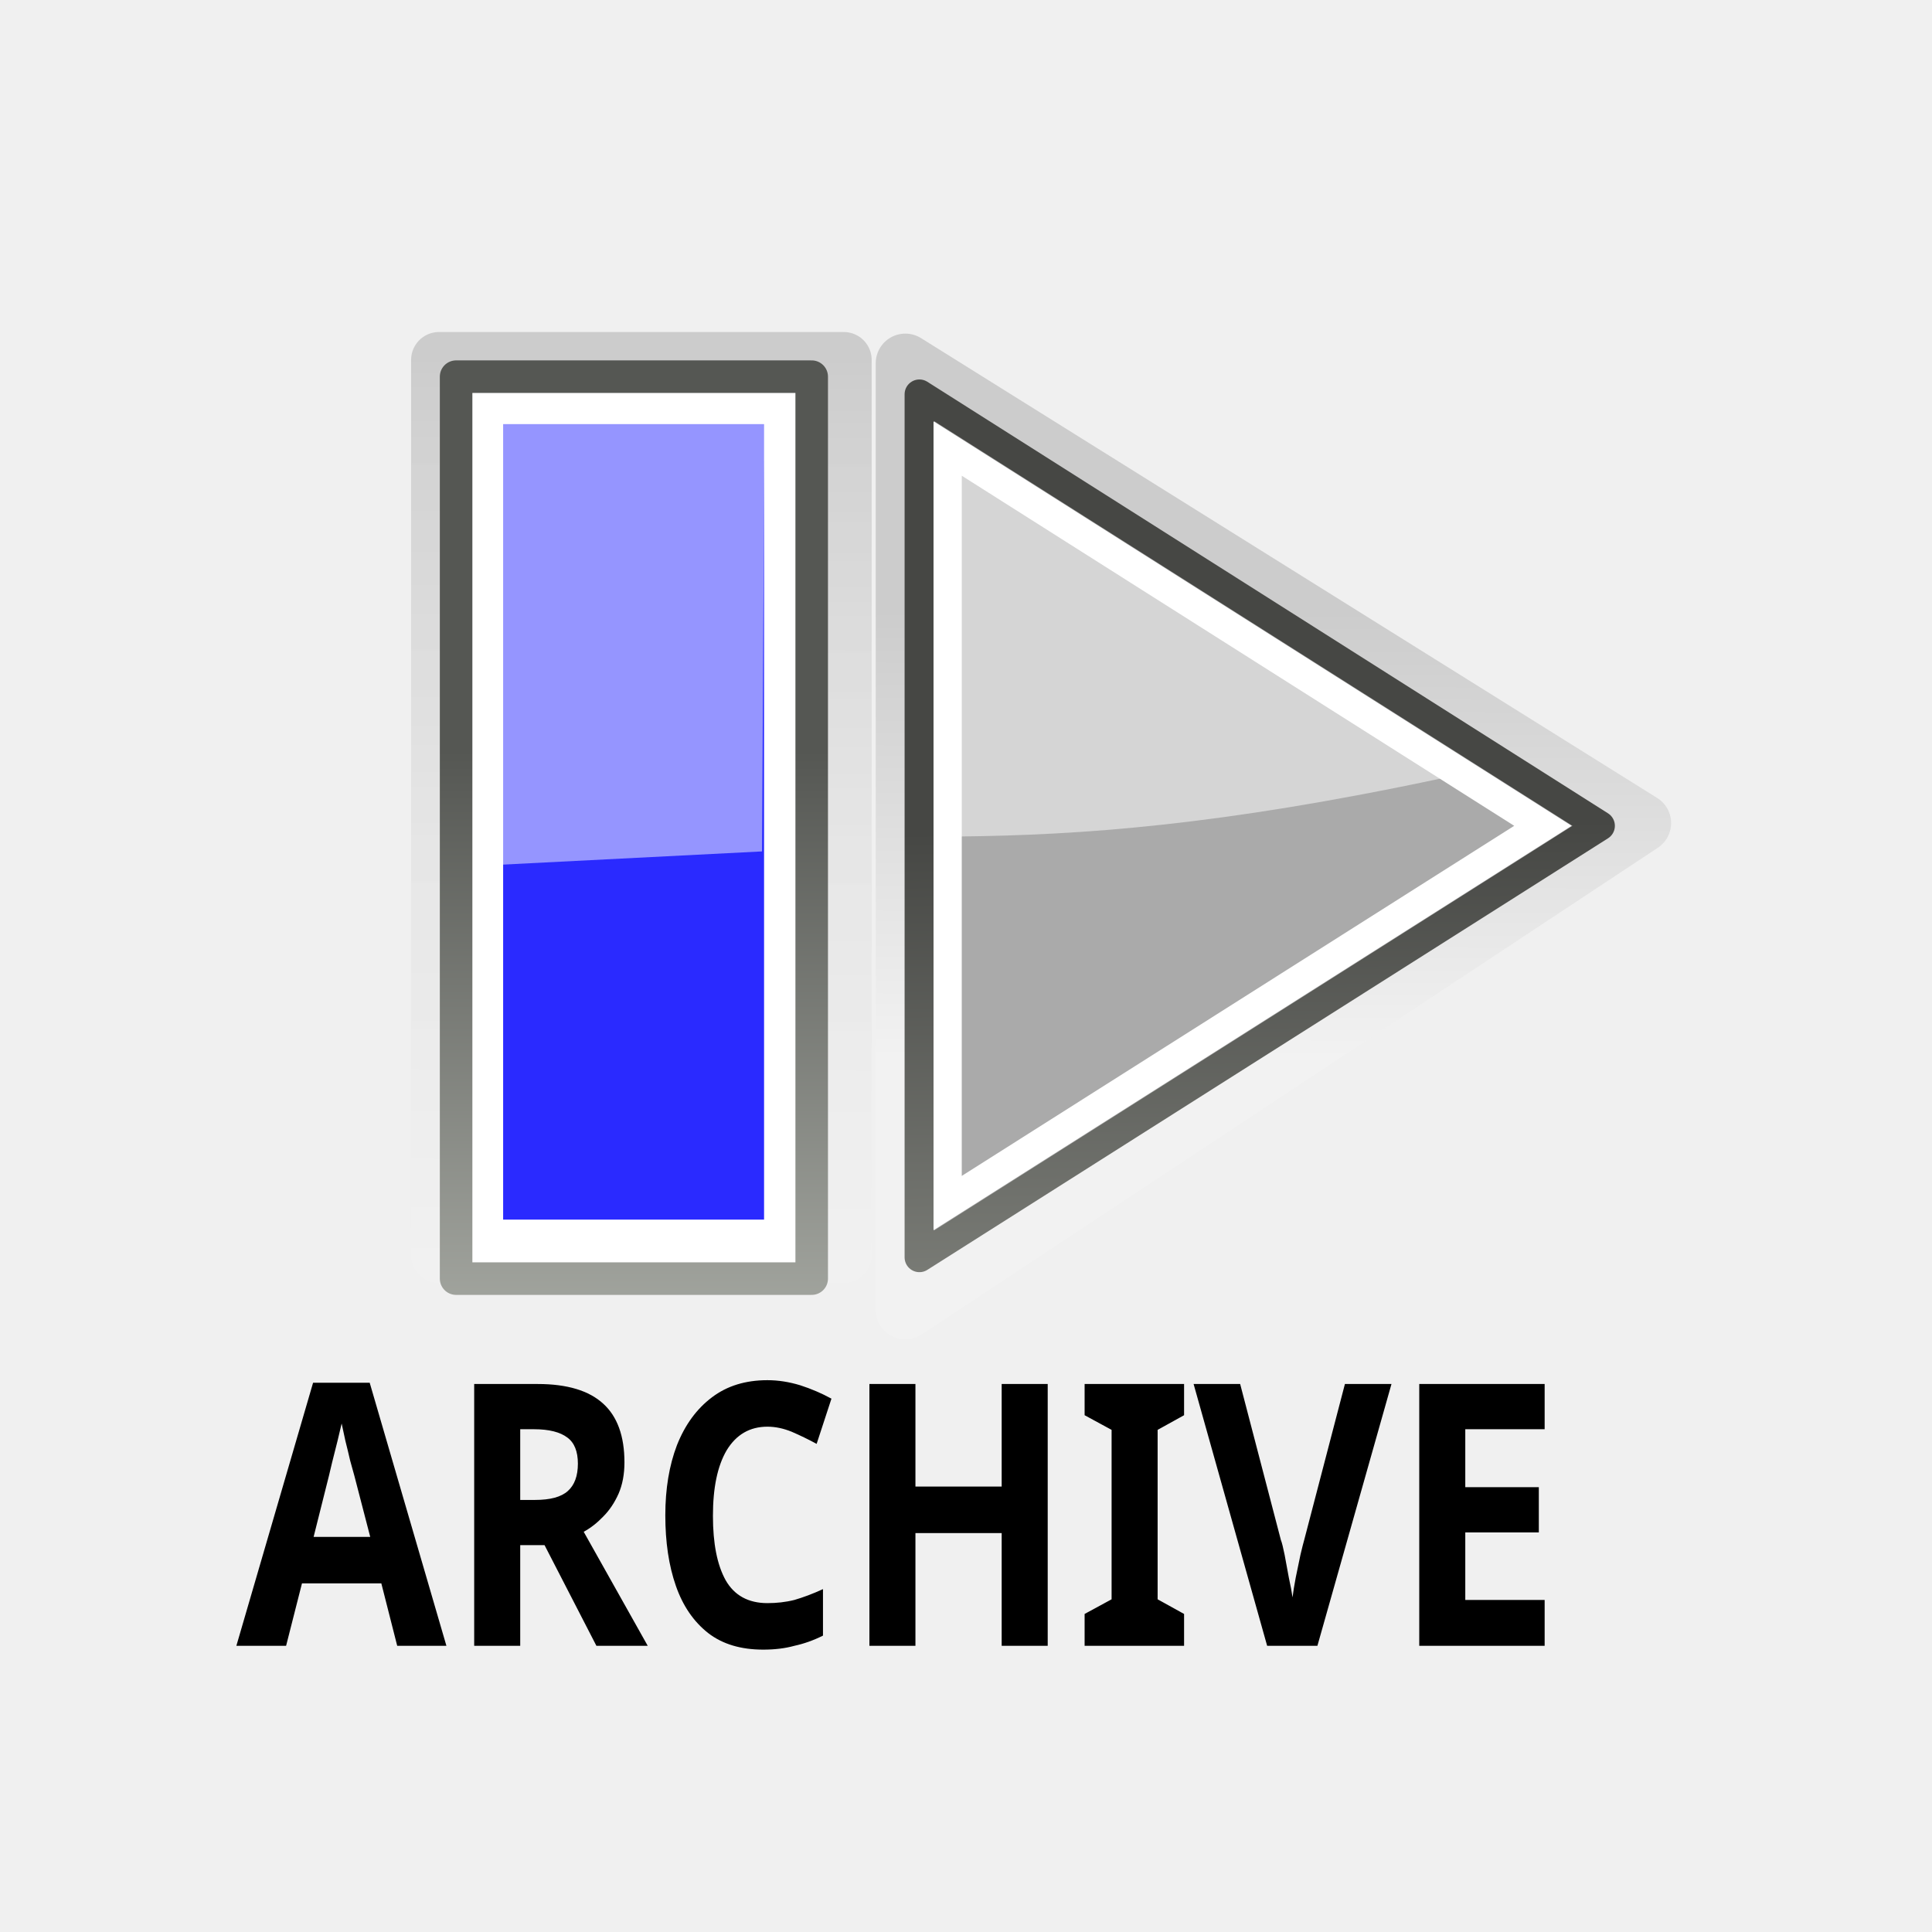
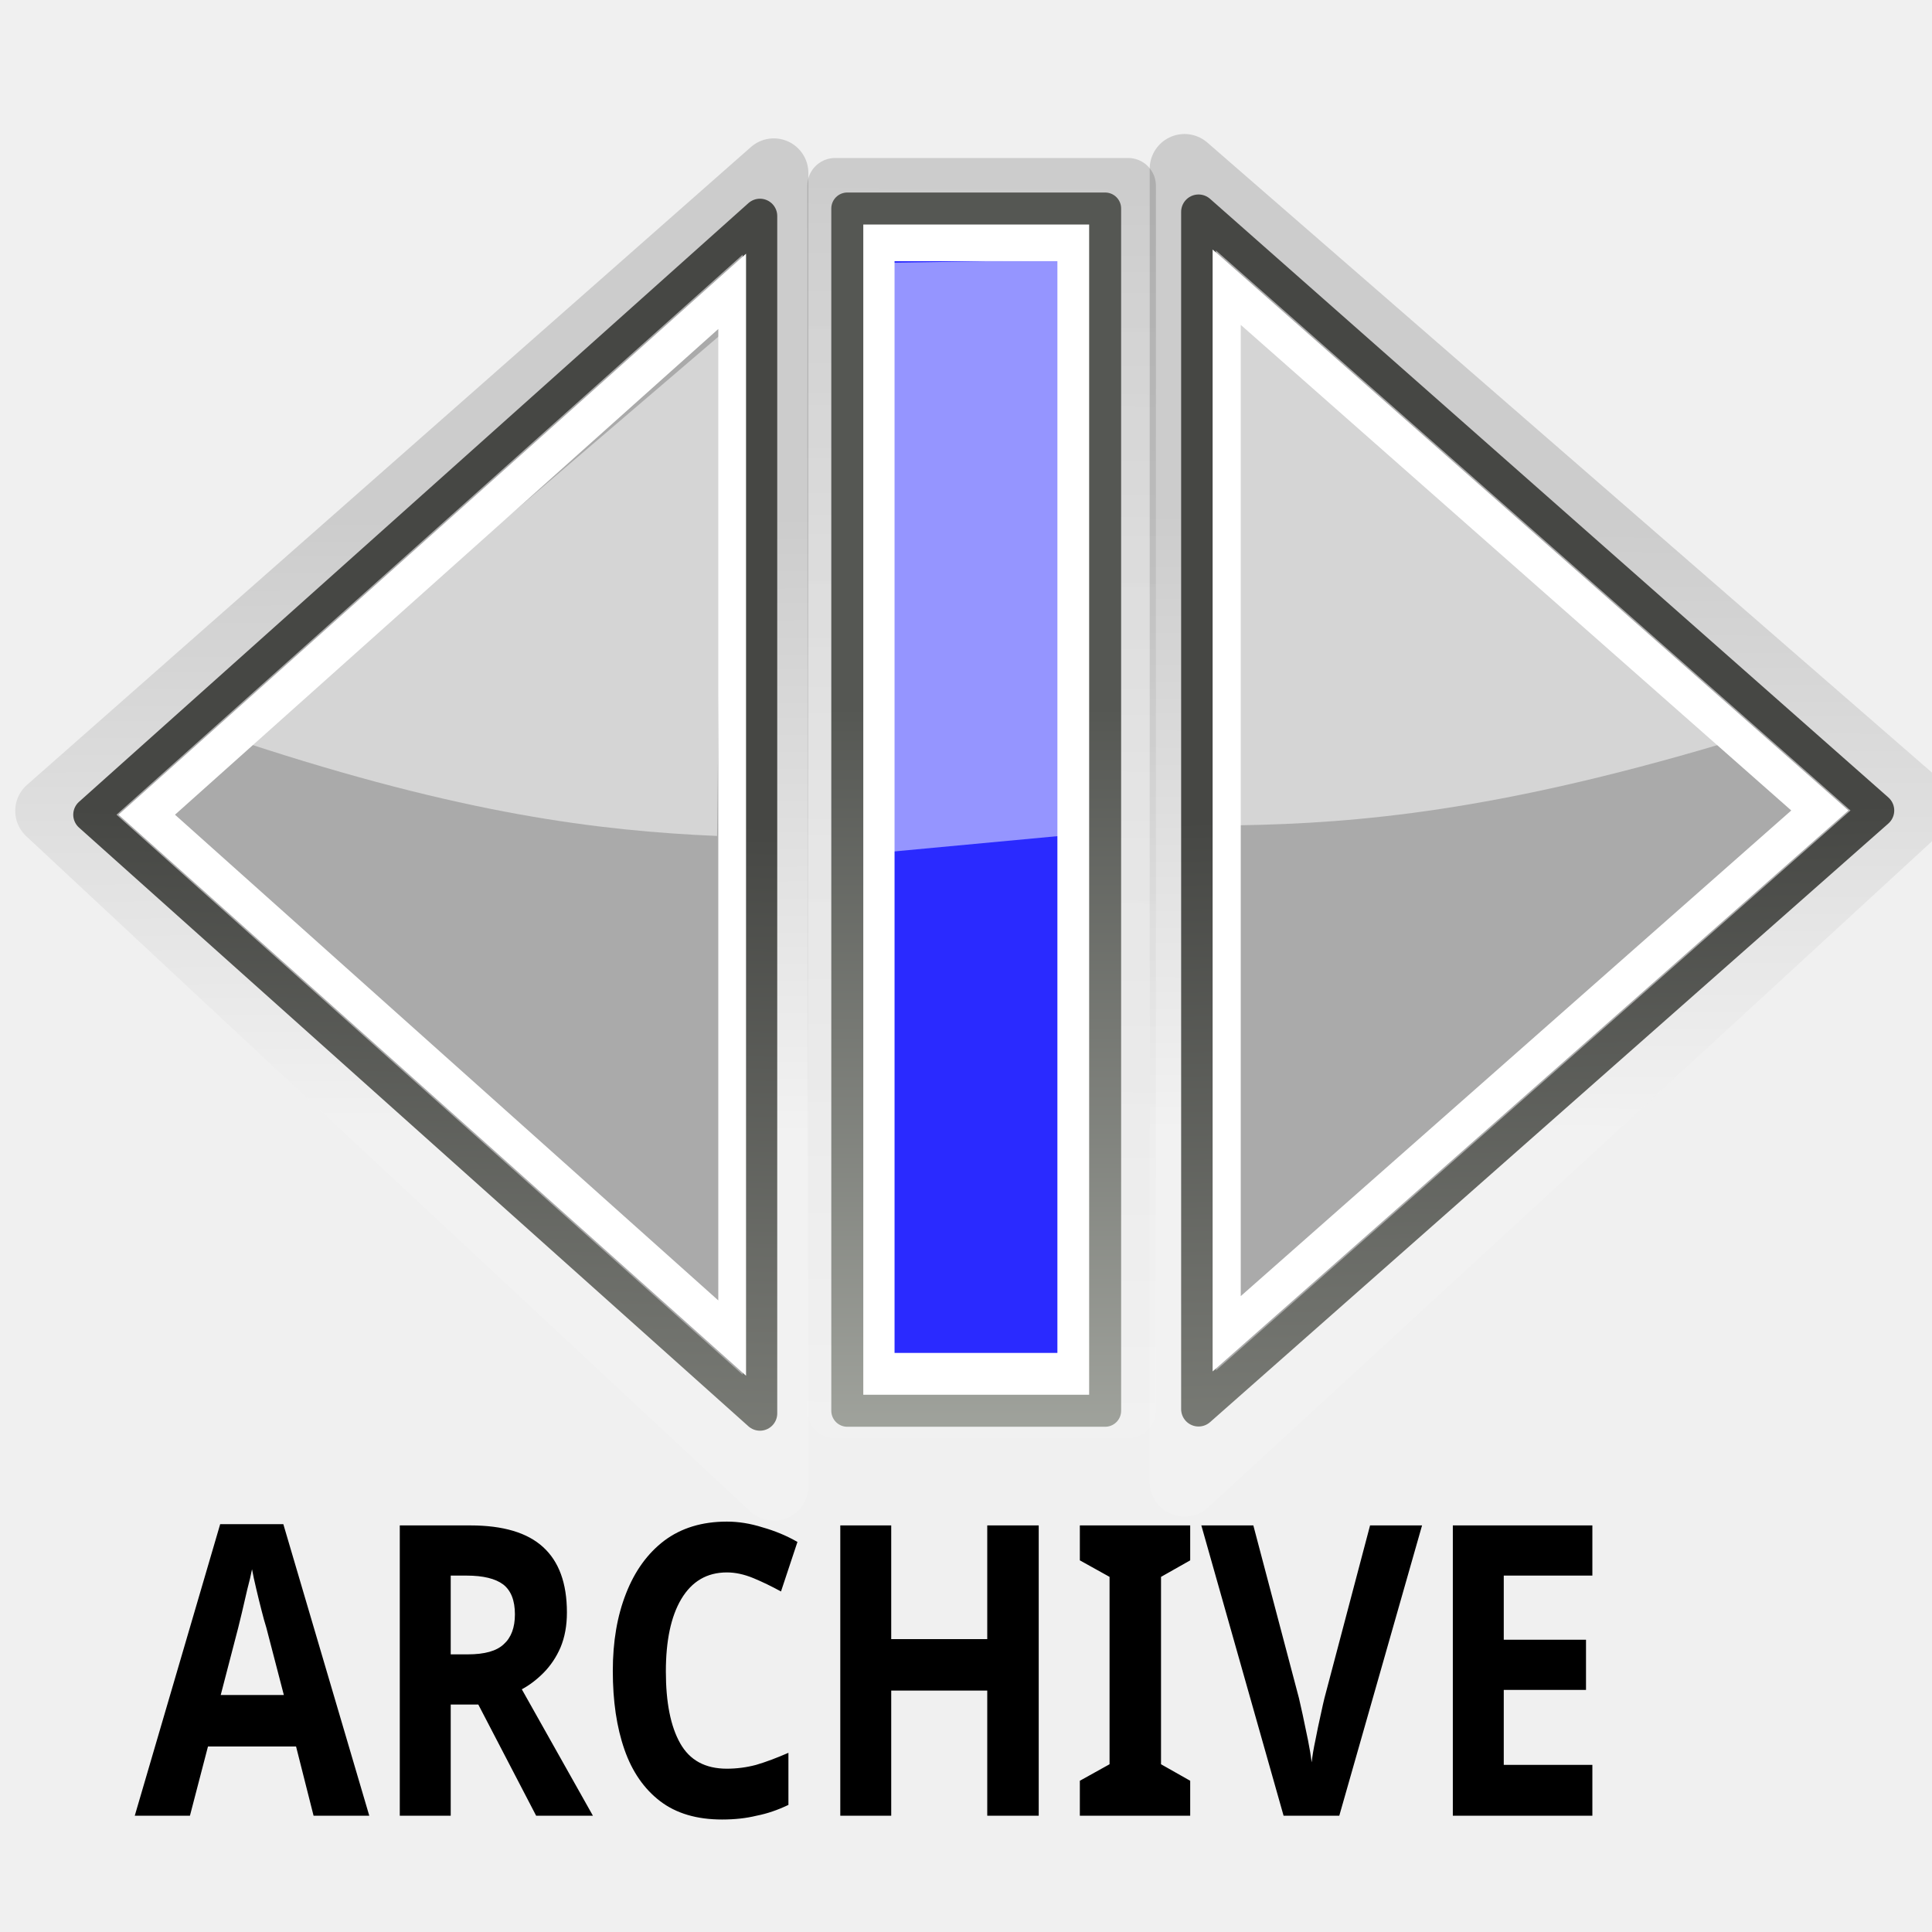
<svg xmlns="http://www.w3.org/2000/svg" xmlns:xlink="http://www.w3.org/1999/xlink" width="52" height="52" id="svg1307" version="1.0">
  <defs id="defs1309">
    <linearGradient id="linearGradient10086">
      <stop style="stop-color:white;stop-opacity:1;" offset="0" id="stop10088" />
      <stop style="stop-color:white;stop-opacity:0;" offset="1" id="stop10090" />
    </linearGradient>
    <linearGradient id="linearGradient3837">
      <stop style="stop-color:#000000;stop-opacity:1;" offset="0" id="stop3839" />
      <stop style="stop-color:#ffffff;stop-opacity:0.784;" offset="1" id="stop3841" />
    </linearGradient>
    <linearGradient id="linearGradient2257">
      <stop style="stop-color:#8bb3aa;stop-opacity:1;" offset="0" id="stop2259" />
      <stop style="stop-color:#cc0000" offset="1" id="stop2261" />
    </linearGradient>
    <linearGradient id="linearGradient2817">
      <stop style="stop-color:#000000;stop-opacity:1;" offset="0" id="stop2819" />
      <stop style="stop-color:#ffffff;stop-opacity:0.485;" offset="1" id="stop2821" />
    </linearGradient>
    <linearGradient id="linearGradient2697">
      <stop id="stop2699" offset="0" style="stop-color:#babdb6" />
      <stop id="stop2701" offset="1" style="stop-color:#555753" />
    </linearGradient>
    <linearGradient id="linearGradient2684">
      <stop id="stop2686" offset="0" style="stop-color:#ffffff;stop-opacity:1;" />
      <stop id="stop2688" offset="1" style="stop-color:#000000;stop-opacity:1;" />
    </linearGradient>
    <linearGradient id="linearGradient2584">
      <stop style="stop-color:#000000;stop-opacity:1;" offset="0" id="stop2586" />
      <stop style="stop-color:#ffffff;stop-opacity:0;" offset="1" id="stop2588" />
    </linearGradient>
    <linearGradient id="linearGradient5075">
      <stop style="stop-color:#adb0a8;stop-opacity:1;" offset="0" id="stop5077" />
      <stop style="stop-color:#464744;stop-opacity:1" offset="1" id="stop5079" />
    </linearGradient>
    <linearGradient id="linearGradient3340">
      <stop style="stop-color:#ffffff;stop-opacity:1;" offset="0" id="stop3342" />
      <stop style="stop-color:#ffffff;stop-opacity:0.629;" offset="1" id="stop3344" />
    </linearGradient>
-     <linearGradient xlink:href="#linearGradient2697" id="linearGradient2431" gradientUnits="userSpaceOnUse" gradientTransform="matrix(1.196384,0,0,1.155999,-192.9035,-87.54383)" x1="169" y1="110.338" x2="169" y2="93.205" />
-     <linearGradient xlink:href="#linearGradient2817" id="linearGradient2435" gradientUnits="userSpaceOnUse" gradientTransform="matrix(1.36173,0,0,1.147265,-221.7204,-87.25741)" x1="174.834" y1="84.263" x2="174.745" y2="105.491" />
-     <linearGradient xlink:href="#linearGradient5075" id="linearGradient2440" gradientUnits="userSpaceOnUse" gradientTransform="matrix(0.760043,0,0,0.835279,-18.95617,-57.1248)" x1="71.289" y1="124.117" x2="70.827" y2="95" />
-     <linearGradient xlink:href="#linearGradient2684" id="linearGradient2444" gradientUnits="userSpaceOnUse" gradientTransform="matrix(0.857466,0,0,0.942346,-25.79102,-67.3702)" x1="70.914" y1="101.742" x2="70.952" y2="88.924" />
+     <linearGradient xlink:href="#linearGradient2697" id="linearGradient12002" gradientUnits="userSpaceOnUse" gradientTransform="matrix(0.867494,0,0,1.54091,-125.9699,-124.5948)" x1="169" y1="110.338" x2="169" y2="93.205" />
+     <linearGradient xlink:href="#linearGradient2817" id="linearGradient12006" gradientUnits="userSpaceOnUse" gradientTransform="matrix(0.985854,0,0,1.569686,-146.5969,-127.639)" x1="174.834" y1="84.263" x2="174.745" y2="105.491" />
+     <linearGradient xlink:href="#linearGradient5075" id="linearGradient12011" gradientUnits="userSpaceOnUse" gradientTransform="matrix(0.757417,0,0,1.158603,-11.29214,-88.25294)" x1="71.289" y1="124.117" x2="70.827" y2="95" />
+     <linearGradient xlink:href="#linearGradient2684" id="linearGradient12015" gradientUnits="userSpaceOnUse" gradientTransform="matrix(0.854503,0,0,1.307113,-18.10338,-102.4642)" x1="70.914" y1="101.742" x2="70.952" y2="88.924" />
+     <linearGradient xlink:href="#linearGradient5075" id="linearGradient2909" gradientUnits="userSpaceOnUse" gradientTransform="matrix(-0.747501,0,0,1.158789,63.435,-88.15691)" x1="71.289" y1="124.117" x2="70.827" y2="95" />
+     <linearGradient xlink:href="#linearGradient2684" id="linearGradient2913" gradientUnits="userSpaceOnUse" gradientTransform="matrix(-0.843316,0,0,1.307324,70.15705,-102.3704)" x1="70.914" y1="101.742" x2="70.952" y2="88.924" />
  </defs>
  <g id="layer4" style="display:inline" />
  <g id="layer1" style="display:inline">
-     <path id="path2682" d="M 24.367,35.252 L 24.367,9.776 L 44.181,22.153 L 24.367,35.252 z " style="opacity:0.15;color:black;fill:none;fill-opacity:1;fill-rule:evenodd;stroke:url(#linearGradient2444);stroke-width:1.594;stroke-linecap:square;stroke-linejoin:round;marker:none;marker-start:none;marker-mid:none;marker-end:none;stroke-miterlimit:4;stroke-dasharray:none;stroke-dashoffset:0;stroke-opacity:1;visibility:visible;display:inline;overflow:visible" />
-     <path style="color:black;fill:#aaa;fill-opacity:1;fill-rule:evenodd;stroke:none;stroke-width:1;stroke-linecap:square;stroke-linejoin:round;marker:none;marker-start:none;marker-mid:none;marker-end:none;stroke-miterlimit:4;stroke-dasharray:none;stroke-dashoffset:0;stroke-opacity:1;visibility:visible;display:inline;overflow:visible" d="M 24.746,33.842 L 24.746,10.612 L 43.066,22.227 L 24.746,33.842 z " id="path3375" />
-     <path style="color:black;fill:none;fill-opacity:1;fill-rule:evenodd;stroke:url(#linearGradient2440);stroke-width:0.797;stroke-linecap:square;stroke-linejoin:round;marker:none;marker-start:none;marker-mid:none;marker-end:none;stroke-miterlimit:4;stroke-dasharray:none;stroke-dashoffset:0;stroke-opacity:1;visibility:visible;display:inline;overflow:visible" d="M 24.746,33.842 L 24.746,10.612 L 43.066,22.227 L 24.746,33.842 z " id="path2479" />
-     <path style="color:black;fill:white;fill-opacity:1;fill-rule:evenodd;stroke:none;stroke-width:3;stroke-linecap:square;stroke-linejoin:miter;marker:none;marker-start:none;marker-mid:none;marker-end:none;stroke-miterlimit:4;stroke-dasharray:none;stroke-dashoffset:0;stroke-opacity:1;visibility:visible;display:inline;overflow:visible" d="M 25.126,11.342 L 25.126,33.111 L 42.298,22.227 L 25.126,11.342 z M 25.886,12.804 L 40.755,22.227 L 25.886,31.65 L 25.886,12.804 z " id="path2481" />
-     <path style="opacity:0.5;color:black;fill:white;fill-opacity:1;fill-rule:nonzero;stroke:none;stroke-width:2;stroke-linecap:round;stroke-linejoin:round;marker:none;marker-start:none;marker-mid:none;marker-end:none;stroke-miterlimit:10;stroke-dasharray:none;stroke-dashoffset:0;stroke-opacity:1;visibility:visible;display:block;overflow:visible" d="M 25.839,12.752 L 25.839,22.514 C 29.084,22.477 32.804,22.226 38.807,20.948 L 25.839,12.752 z " id="path2339" />
-     <path style="opacity:0.15;color:black;fill:none;fill-opacity:1;fill-rule:evenodd;stroke:url(#linearGradient2435);stroke-width:1.502;stroke-linecap:square;stroke-linejoin:round;marker:none;marker-start:none;marker-mid:none;marker-end:none;stroke-miterlimit:4;stroke-dasharray:none;stroke-dashoffset:0;stroke-opacity:1;visibility:visible;display:inline;overflow:visible" d="M 11.816,9.687 L 11.816,33.779 L 22.71,33.779 L 22.71,9.687 L 11.816,9.687 z " id="path2815" />
-     <path style="color:black;fill:white;fill-opacity:1;fill-rule:evenodd;stroke:none;stroke-width:1;stroke-linecap:square;stroke-linejoin:miter;marker:none;marker-start:none;marker-mid:none;marker-end:none;stroke-miterlimit:4;stroke-dasharray:none;stroke-dashoffset:0;stroke-opacity:1;visibility:visible;display:inline;overflow:visible" d="M 12.179,10.252 L 12.179,34.149 L 22.115,34.149 L 22.115,10.252 L 12.179,10.252 z " id="path5625" />
-     <path id="path2762" d="M 12.276,10.138 L 12.276,34.414 L 21.847,34.414 L 21.847,10.138 L 12.276,10.138 z " style="color:black;fill:none;fill-opacity:1;fill-rule:evenodd;stroke:url(#linearGradient2431);stroke-width:0.876;stroke-linecap:square;stroke-linejoin:round;marker:none;marker-start:none;marker-mid:none;marker-end:none;stroke-miterlimit:4;stroke-dasharray:none;stroke-dashoffset:0;stroke-opacity:1;visibility:visible;display:inline;overflow:visible" />
-     <path style="color:black;fill:#2a2aff;fill-opacity:1;fill-rule:evenodd;stroke:none;stroke-width:1;stroke-linecap:square;stroke-linejoin:miter;marker:none;marker-start:none;marker-mid:none;marker-end:none;stroke-miterlimit:4;stroke-dasharray:none;stroke-dashoffset:0;stroke-opacity:1;visibility:visible;display:inline;overflow:visible" d="M 13.542,11.415 L 13.542,32.826 L 20.565,32.826 L 20.565,11.415 L 13.542,11.415 z " id="path2827" />
-     <path style="opacity:0.5;color:black;fill:white;fill-opacity:1;fill-rule:nonzero;stroke:none;stroke-width:2;stroke-linecap:round;stroke-linejoin:round;marker:none;marker-start:none;marker-mid:none;marker-end:none;stroke-miterlimit:10;stroke-dasharray:none;stroke-dashoffset:0;stroke-opacity:1;visibility:visible;display:block;overflow:visible" d="M 13.52,11.364 L 13.181,23.289 L 20.51,22.916 L 20.577,11.3 L 13.52,11.364 z " id="path2171" />
-     <text id="text5046" y="40.37" x="6.981" style="font-size:9px;font-style:normal;font-variant:normal;font-weight:bold;font-stretch:normal;text-align:start;line-height:125%;writing-mode:lr-tb;text-anchor:start;fill:black;fill-opacity:1;stroke:none;stroke-width:1px;stroke-linecap:butt;stroke-linejoin:miter;stroke-opacity:1;font-family:Sans" xml:space="preserve" transform="scale(0.911374,1.097245)">
-       <tspan y="40.37" x="6.981" id="tspan5048">ARCHIVE</tspan>
+     <path id="path2682" d="M 31.881,39.882 L 31.881,4.544 L 51.627,21.712 L 31.881,39.882 z " style="opacity:0.15;color:black;fill:none;fill-opacity:1;fill-rule:evenodd;stroke:url(#linearGradient12015);stroke-width:1.874;stroke-linecap:square;stroke-linejoin:round;marker:none;marker-start:none;marker-mid:none;marker-end:none;stroke-miterlimit:4;stroke-dasharray:none;stroke-dashoffset:0;stroke-opacity:1;visibility:visible;display:inline;overflow:visible" />
+     <path style="color:black;fill:#aaa;fill-opacity:1;fill-rule:evenodd;stroke:none;stroke-width:1;stroke-linecap:square;stroke-linejoin:round;marker:none;marker-start:none;marker-mid:none;marker-end:none;stroke-miterlimit:4;stroke-dasharray:none;stroke-dashoffset:0;stroke-opacity:1;visibility:visible;display:inline;overflow:visible" d="M 32.259,37.926 L 32.259,5.703 L 50.515,21.814 L 32.259,37.926 z " id="path3375" />
+     <path style="color:black;fill:none;fill-opacity:1;fill-rule:evenodd;stroke:url(#linearGradient12011);stroke-width:0.937;stroke-linecap:square;stroke-linejoin:round;marker:none;marker-start:none;marker-mid:none;marker-end:none;stroke-miterlimit:4;stroke-dasharray:none;stroke-dashoffset:0;stroke-opacity:1;visibility:visible;display:inline;overflow:visible" d="M 32.259,37.926 L 32.259,5.703 L 50.515,21.814 L 32.259,37.926 z " id="path2479" />
+     <path style="color:black;fill:white;fill-opacity:1;fill-rule:evenodd;stroke:none;stroke-width:3;stroke-linecap:square;stroke-linejoin:miter;marker:none;marker-start:none;marker-mid:none;marker-end:none;stroke-miterlimit:4;stroke-dasharray:none;stroke-dashoffset:0;stroke-opacity:1;visibility:visible;display:inline;overflow:visible" d="M 32.638,6.716 L 32.638,36.912 L 49.751,21.814 L 32.638,6.716 z M 33.395,8.744 L 48.212,21.814 L 33.395,34.885 L 33.395,8.744 z " id="path2481" />
+     <path style="opacity:0.5;color:black;fill:white;fill-opacity:1;fill-rule:nonzero;stroke:none;stroke-width:2;stroke-linecap:round;stroke-linejoin:round;marker:none;marker-start:none;marker-mid:none;marker-end:none;stroke-miterlimit:10;stroke-dasharray:none;stroke-dashoffset:0;stroke-opacity:1;visibility:visible;display:block;overflow:visible" d="M 33.348,8.672 L 33.348,22.213 C 36.582,22.161 40.29,21.813 46.272,20.041 L 33.348,8.672 z " id="path2339" />
+     <path style="opacity:0.15;color:black;fill:none;fill-opacity:1;fill-rule:evenodd;stroke:url(#linearGradient12006);stroke-width:1.495;stroke-linecap:square;stroke-linejoin:round;marker:none;marker-start:none;marker-mid:none;marker-end:none;stroke-miterlimit:4;stroke-dasharray:none;stroke-dashoffset:0;stroke-opacity:1;visibility:visible;display:inline;overflow:visible" d="M 22.477,5 L 22.477,37.963 L 30.364,37.963 L 30.364,5 L 22.477,5 z " id="path2815" />
+     <path style="color:black;fill:white;fill-opacity:1;fill-rule:evenodd;stroke:none;stroke-width:1;stroke-linecap:square;stroke-linejoin:miter;marker:none;marker-start:none;marker-mid:none;marker-end:none;stroke-miterlimit:4;stroke-dasharray:none;stroke-dashoffset:0;stroke-opacity:1;visibility:visible;display:inline;overflow:visible" d="M 22.734,5.763 L 22.734,37.618 L 29.939,37.618 L 29.939,5.763 L 22.734,5.763 z " id="path5625" />
+     <path id="path2762" d="M 22.805,5.612 L 22.805,37.971 L 29.745,37.971 L 29.745,5.612 L 22.805,5.612 z " style="color:black;fill:none;fill-opacity:1;fill-rule:evenodd;stroke:url(#linearGradient12002);stroke-width:0.861;stroke-linecap:square;stroke-linejoin:round;marker:none;marker-start:none;marker-mid:none;marker-end:none;stroke-miterlimit:4;stroke-dasharray:none;stroke-dashoffset:0;stroke-opacity:1;visibility:visible;display:inline;overflow:visible" />
+     <path style="color:black;fill:#2a2aff;fill-opacity:1;fill-rule:evenodd;stroke:none;stroke-width:1;stroke-linecap:square;stroke-linejoin:miter;marker:none;marker-start:none;marker-mid:none;marker-end:none;stroke-miterlimit:4;stroke-dasharray:none;stroke-dashoffset:0;stroke-opacity:1;visibility:visible;display:inline;overflow:visible" d="M 24.077,7.029 L 24.077,36.414 L 28.46,36.414 L 28.46,7.029 L 24.077,7.029 z " id="path2827" />
+     <path style="opacity:0.5;color:black;fill:white;fill-opacity:1;fill-rule:nonzero;stroke:none;stroke-width:2;stroke-linecap:round;stroke-linejoin:round;marker:none;marker-start:none;marker-mid:none;marker-end:none;stroke-miterlimit:10;stroke-dasharray:none;stroke-dashoffset:0;stroke-opacity:1;visibility:visible;display:block;overflow:visible" d="M 23.707,7.077 L 23.461,22.973 L 28.775,22.476 L 28.824,6.992 L 23.707,7.077 z " id="path2171" />
+     <text id="text5046" y="44.665" x="3.968" style="font-size:10px;font-style:normal;font-variant:normal;font-weight:bold;font-stretch:normal;text-align:start;line-height:125%;writing-mode:lr-tb;text-anchor:start;fill:black;fill-opacity:1;stroke:none;stroke-width:1px;stroke-linecap:butt;stroke-linejoin:miter;stroke-opacity:1;display:inline;font-family:Sans" xml:space="preserve" transform="scale(0.91394,1.094164)">
+       <tspan y="44.665" x="3.968" id="tspan5048">ARCHIVE</tspan>
    </text>
+     <path id="path1976" d="M 20.827,39.998 L 20.827,4.655 L 1.34,21.825 L 20.827,39.998 z " style="opacity:0.15;color:black;fill:none;fill-opacity:1;fill-rule:evenodd;stroke:url(#linearGradient2913);stroke-width:1.861;stroke-linecap:square;stroke-linejoin:round;marker:none;marker-start:none;marker-mid:none;marker-end:none;stroke-miterlimit:4;stroke-dasharray:none;stroke-dashoffset:0;stroke-opacity:1;visibility:visible;display:inline;overflow:visible" />
+     <path style="color:black;fill:#aaa;fill-opacity:1;fill-rule:evenodd;stroke:none;stroke-width:1;stroke-linecap:square;stroke-linejoin:round;marker:none;marker-start:none;marker-mid:none;marker-end:none;stroke-miterlimit:4;stroke-dasharray:none;stroke-dashoffset:0;stroke-opacity:1;visibility:visible;display:inline;overflow:visible" d="M 20.454,38.042 L 20.454,5.814 L 2.437,21.928 L 20.454,38.042 z " id="path1978" />
+     <path style="color:black;fill:none;fill-opacity:1;fill-rule:evenodd;stroke:url(#linearGradient2909);stroke-width:0.931;stroke-linecap:square;stroke-linejoin:round;marker:none;marker-start:none;marker-mid:none;marker-end:none;stroke-miterlimit:4;stroke-dasharray:none;stroke-dashoffset:0;stroke-opacity:1;visibility:visible;display:inline;overflow:visible" d="M 20.454,38.042 L 20.454,5.814 L 2.437,21.928 L 20.454,38.042 z " id="path1980" />
+     <path style="color:black;fill:white;fill-opacity:1;fill-rule:evenodd;stroke:none;stroke-width:3;stroke-linecap:square;stroke-linejoin:miter;marker:none;marker-start:none;marker-mid:none;marker-end:none;stroke-miterlimit:4;stroke-dasharray:none;stroke-dashoffset:0;stroke-opacity:1;visibility:visible;display:inline;overflow:visible" d="M 20.08,6.828 L 20.08,37.028 L 3.191,21.928 L 20.08,6.828 z M 19.333,8.855 L 4.71,21.928 L 19.333,35.001 L 19.333,8.855 z " id="path1982" />
+     <path style="opacity:0.5;color:black;fill:white;fill-opacity:1;fill-rule:nonzero;stroke:none;stroke-width:2;stroke-linecap:round;stroke-linejoin:round;marker:none;marker-start:none;marker-mid:none;marker-end:none;stroke-miterlimit:10;stroke-dasharray:none;stroke-dashoffset:0;stroke-opacity:1;visibility:visible;display:block;overflow:visible" d="M 19.455,8.959 L 19.301,22.5 C 16.111,22.361 12.456,21.913 6.573,19.979 L 19.455,8.959 z " id="path1984" />
  </g>
</svg>
